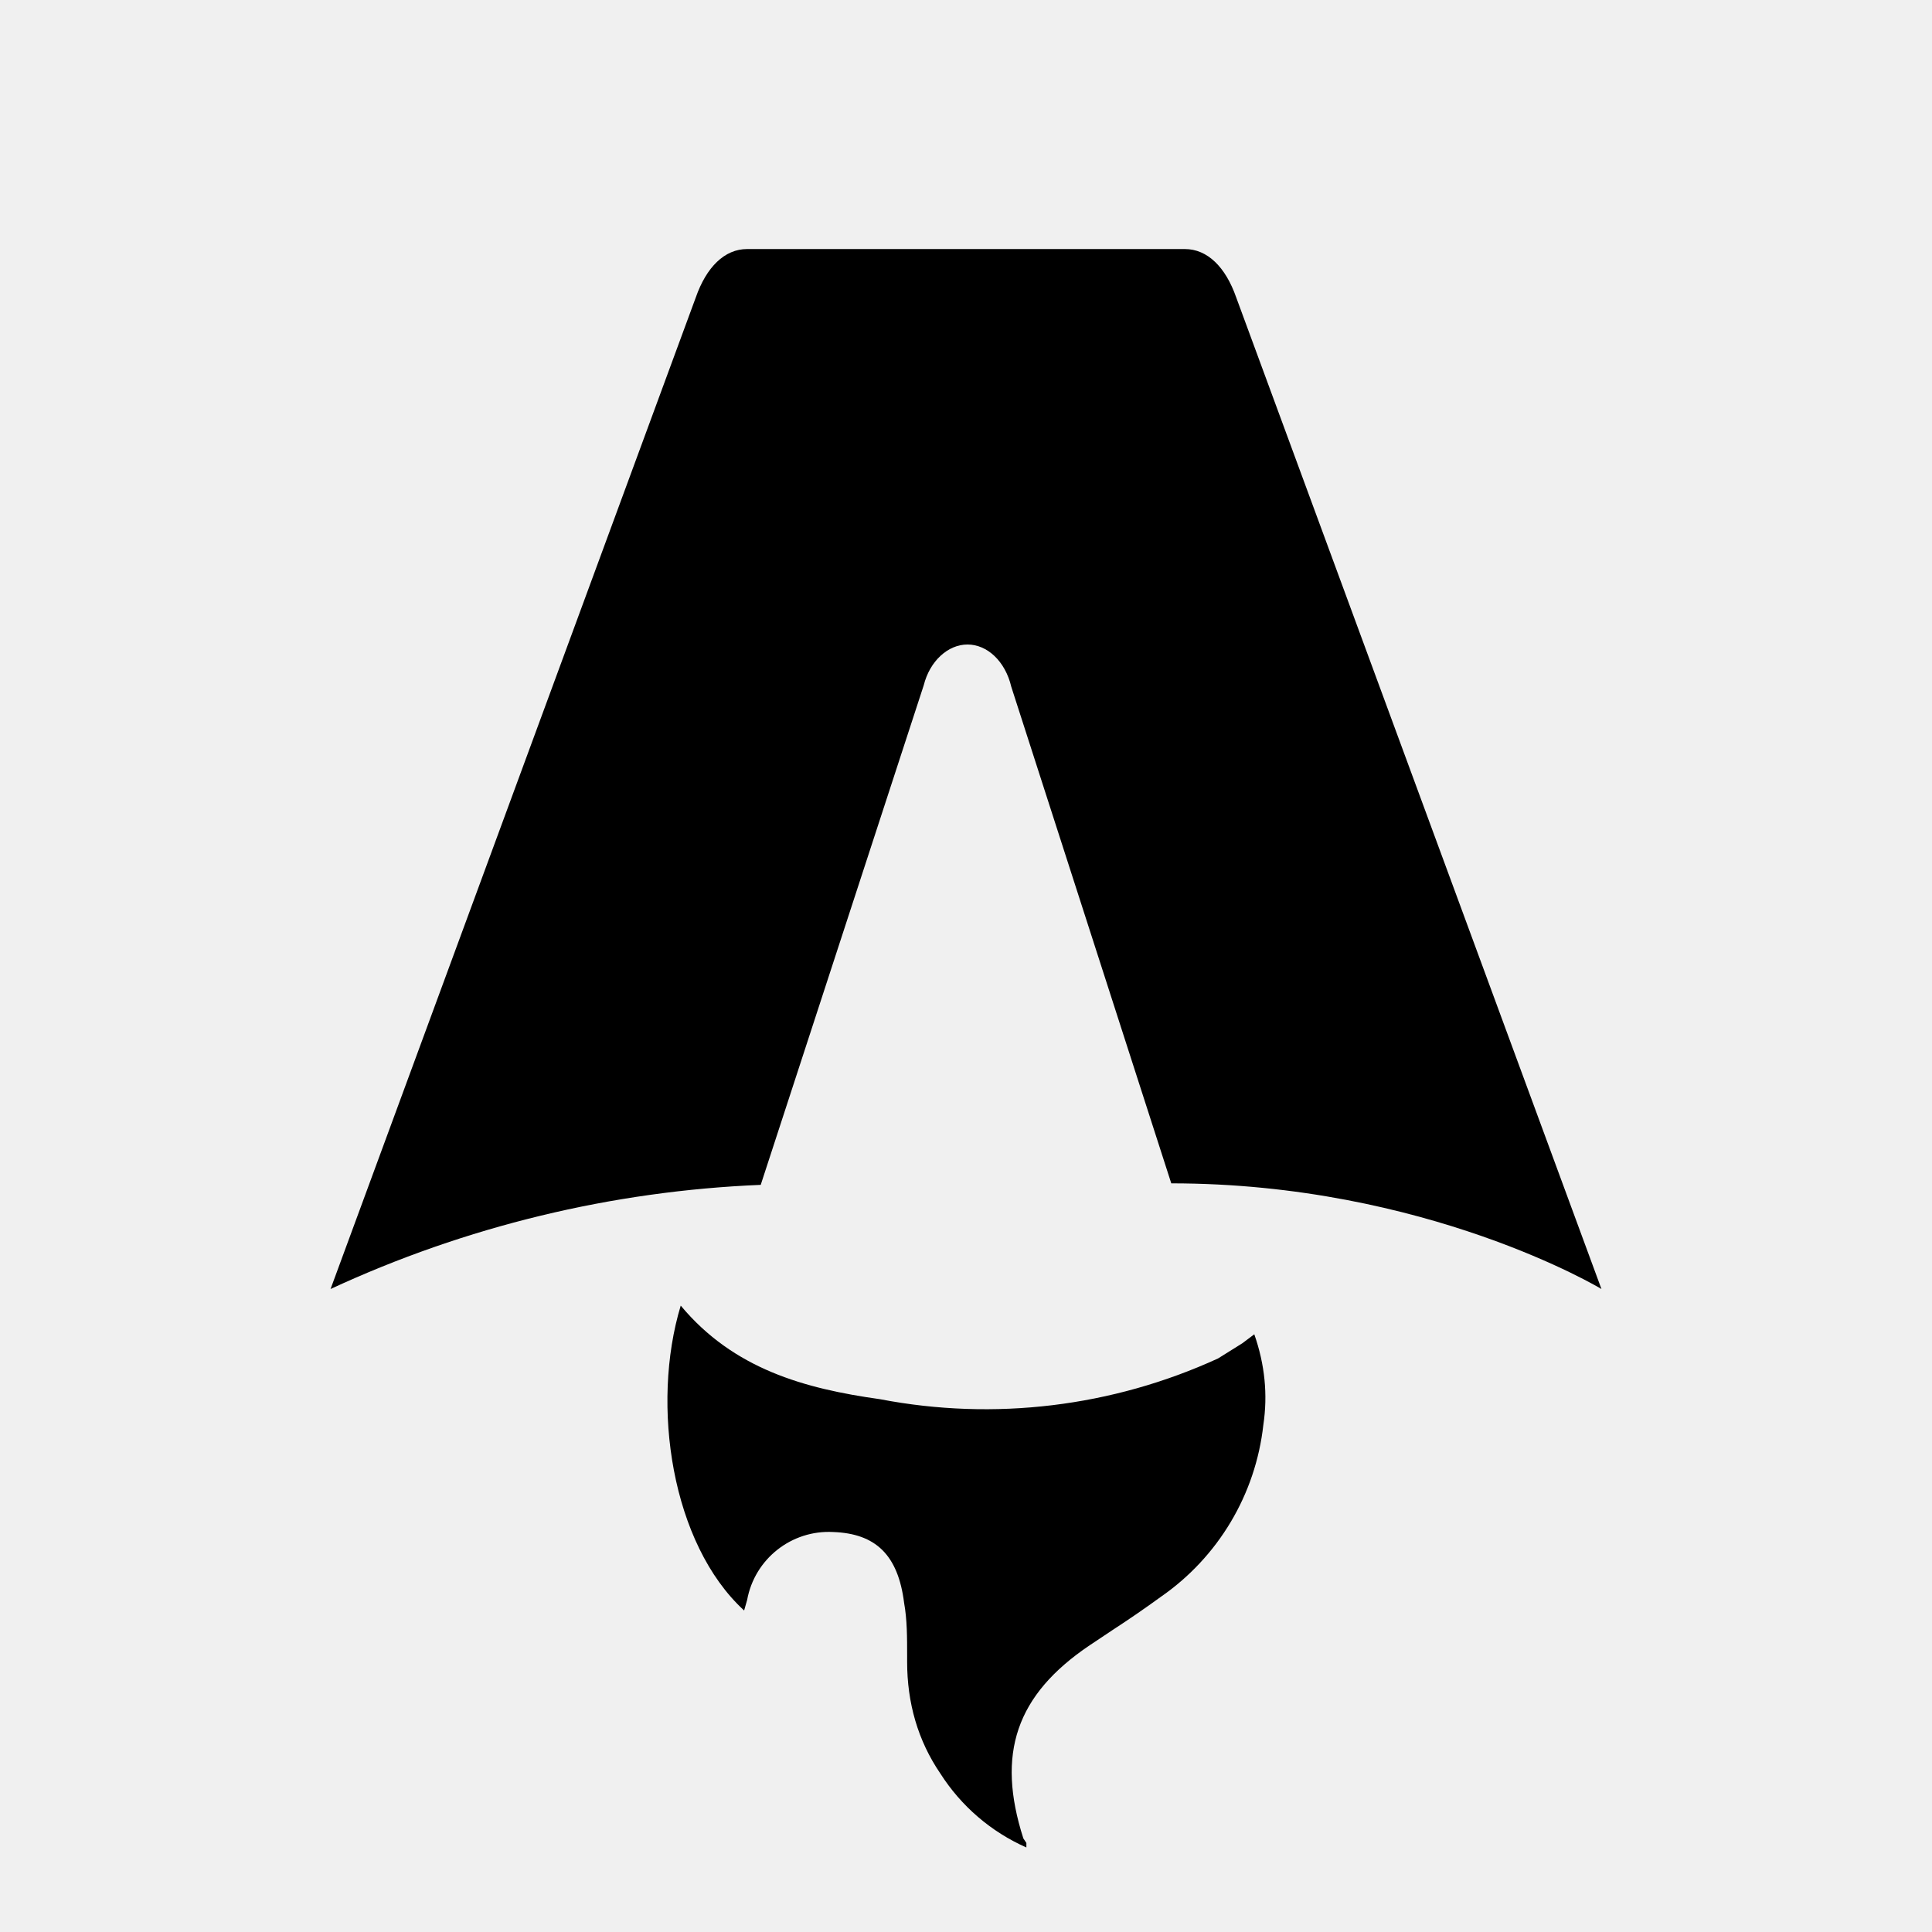
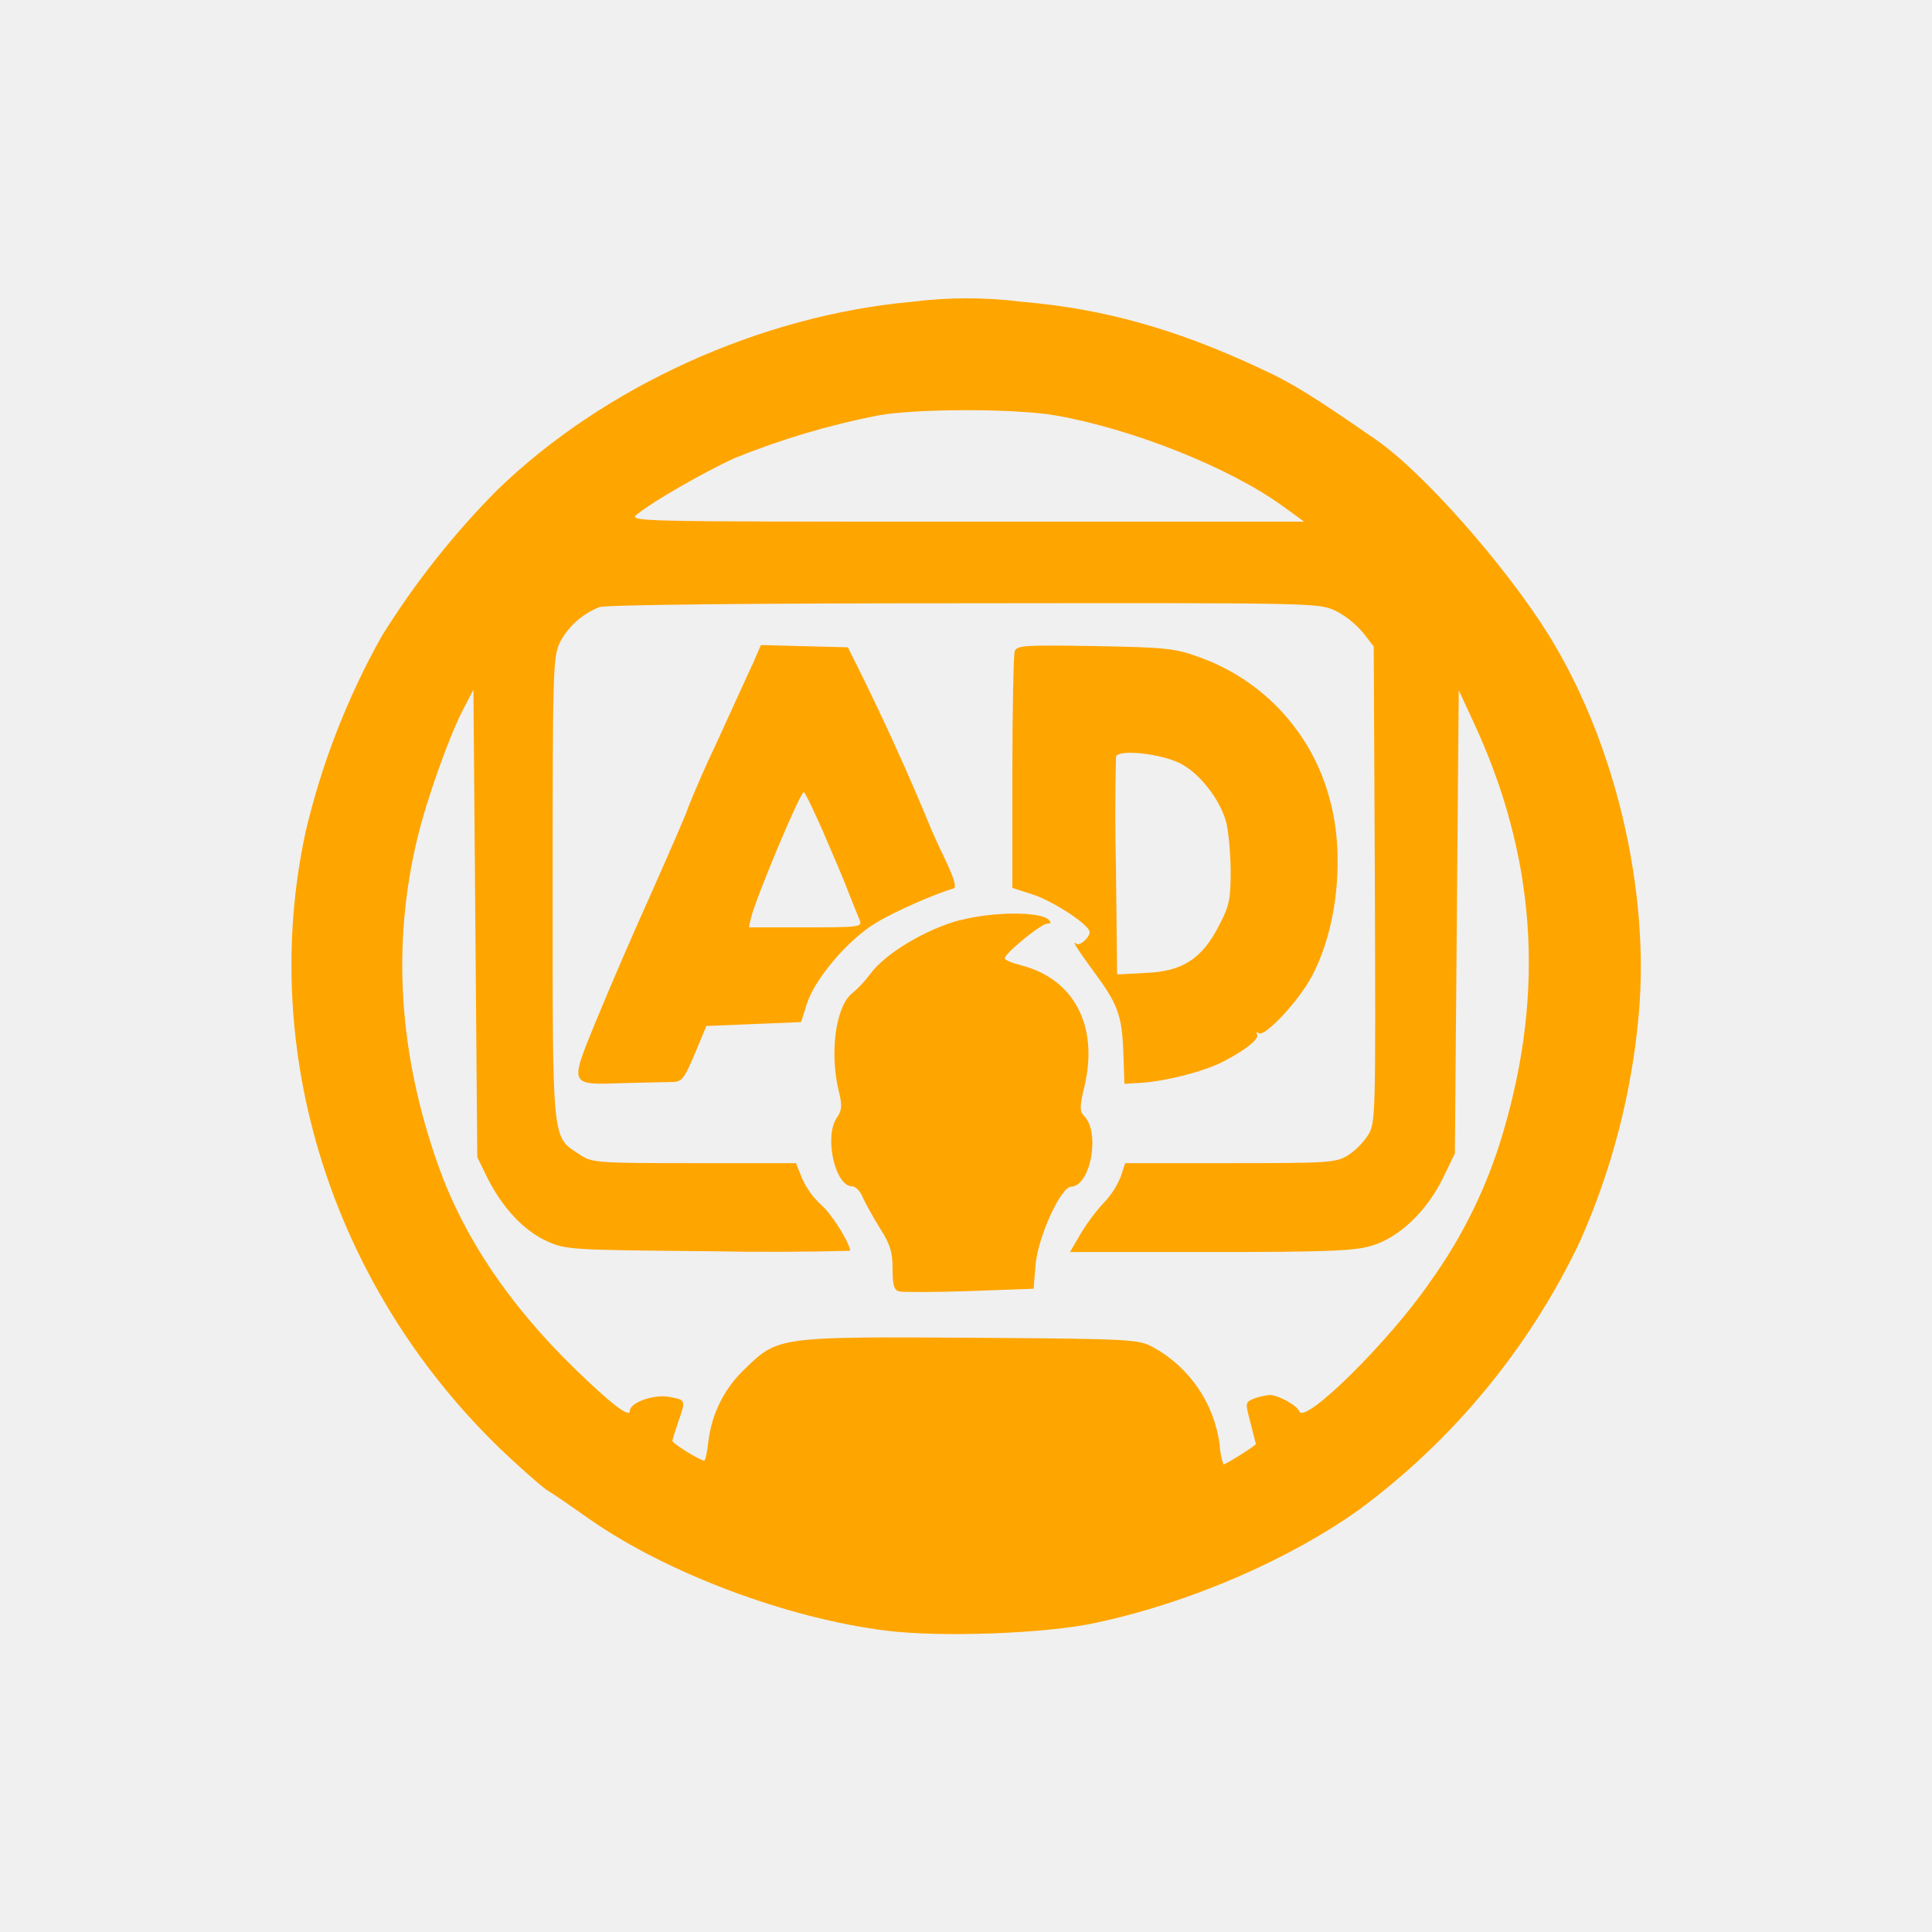
- <svg xmlns="http://www.w3.org/2000/svg" fill="none" viewBox="0 0 128 128">
-   <path d="M50.4 78.5a75.1 75.1 0 0 0-28.5 6.9l24.2-65.7c.7-2 1.9-3.2 3.4-3.2h29c1.5 0 2.7 1.2 3.4 3.2l24.2 65.7s-11.6-7-28.5-7L67 45.5c-.4-1.7-1.6-2.8-2.9-2.8-1.3 0-2.5 1.1-2.9 2.7L50.4 78.5Zm-1.1 28.2Zm-4.2-20.2c-2 6.6-.6 15.8 4.2 20.2a17.5 17.5 0 0 1 .2-.7 5.5 5.5 0 0 1 5.7-4.5c2.8.1 4.3 1.5 4.7 4.7.2 1.1.2 2.3.2 3.5v.4c0 2.7.7 5.2 2.2 7.4a13 13 0 0 0 5.7 4.9v-.3l-.2-.3c-1.8-5.6-.5-9.5 4.4-12.8l1.5-1a73 73 0 0 0 3.2-2.2 16 16 0 0 0 6.8-11.4c.3-2 .1-4-.6-6l-.8.6-1.6 1a37 37 0 0 1-22.4 2.7c-5-.7-9.7-2-13.2-6.2Z" />
+ <svg xmlns="http://www.w3.org/2000/svg" version="1.0" width="32" height="32" viewBox="0 0 24 24">
+   <path d="M11.328 3.749C9.456 3.917 7.502 4.8 6.173 6.091a10.301 10.301 0 0 0-1.43 1.81 9.352 9.352 0 0 0-.946 2.429c-.59 2.731.322 5.63 2.4 7.651.25.24.518.475.595.528.082.048.317.211.528.36.95.667 2.453 1.234 3.686 1.387.672.086 1.987.038 2.602-.096 1.157-.245 2.405-.782 3.288-1.416a8.901 8.901 0 0 0 2.726-3.312 8.86 8.86 0 0 0 .734-2.818c.144-1.565-.298-3.413-1.128-4.742-.538-.859-1.56-2.016-2.141-2.414-.797-.552-1.032-.696-1.416-.874-1.051-.494-1.958-.749-2.976-.835a5.437 5.437 0 0 0-1.368 0zm1.781 1.411c.96.168 2.165.648 2.827 1.128l.264.192H12c-4.195 0-4.2 0-4.08-.096.197-.158.816-.514 1.2-.691a9.754 9.754 0 0 1 1.79-.533c.48-.086 1.704-.086 2.198 0zm3.485 2.429a1.128 1.128 0 0 1 .341.274l.13.168.014 2.957c.01 2.885.01 2.962-.086 3.115a.883.883 0 0 1-.25.25c-.149.091-.245.096-1.464.096h-1.301l-.058.173a1.006 1.006 0 0 1-.211.322 2.437 2.437 0 0 0-.283.379l-.134.23h1.747c1.45 0 1.786-.014 1.997-.077.341-.101.677-.418.883-.83l.154-.317.024-2.875.024-2.88.178.384c.778 1.666.898 3.336.374 5.107a6.104 6.104 0 0 1-.907 1.858c-.499.73-1.565 1.786-1.627 1.608-.019-.067-.259-.202-.365-.202a.746.746 0 0 0-.192.043c-.115.048-.115.048-.048.302.034.139.067.259.067.264 0 .019-.374.254-.403.254a.896.896 0 0 1-.048-.254 1.624 1.624 0 0 0-.821-1.2c-.187-.101-.25-.106-2.251-.12-2.395-.014-2.414-.014-2.822.384a1.475 1.475 0 0 0-.456.902c-.014.134-.038.24-.053.24-.048 0-.394-.211-.394-.245 0-.014.034-.125.072-.235.096-.274.096-.274-.115-.312-.192-.034-.485.072-.485.173 0 .096-.226-.077-.691-.528-.806-.787-1.363-1.613-1.68-2.491-.504-1.406-.59-2.779-.264-4.114.115-.475.398-1.267.566-1.584l.125-.24.024 2.904.024 2.904.13.264c.182.36.446.648.734.778.235.106.283.11 2.006.125a39.296 39.296 0 0 0 1.761-.005c0-.091-.235-.47-.36-.571a.997.997 0 0 1-.235-.326l-.077-.192H8.626c-1.238 0-1.272-.005-1.43-.11-.341-.226-.331-.11-.331-3.312 0-2.765.005-2.875.096-3.058a.944.944 0 0 1 .485-.427c.072-.029 1.882-.048 4.526-.048 4.392-.005 4.416-.005 4.622.096z" />
+   <path d="m9.341 8.266-.456.998a13.352 13.352 0 0 0-.341.778c0 .024-.202.485-.446 1.037a57.553 57.553 0 0 0-.706 1.632c-.317.778-.322.768.346.744.245-.005.514-.014.595-.014.139 0 .158-.024.298-.35l.144-.346.586-.024.59-.024.072-.226c.096-.312.528-.816.869-1.013.23-.139.725-.355.955-.422.038-.014.005-.125-.115-.379a7.742 7.742 0 0 1-.235-.528 31.914 31.914 0 0 0-.821-1.8l-.144-.288-.542-.014-.538-.014-.11.254zm.893 2.088c.125.288.269.624.317.758.053.13.11.278.13.322.034.082-.019.086-.672.086h-.706l.024-.11c.058-.245.61-1.565.658-1.57.014 0 .125.23.25.514zm2.371-2.266c-.014.043-.029.725-.029 1.512v1.43l.254.082c.254.082.706.379.706.466 0 .072-.13.182-.168.144-.067-.058.034.096.221.35.298.403.346.538.365.984l.014.408.226-.014c.307-.024.758-.139.994-.259.283-.144.461-.288.427-.341-.014-.029-.005-.034.024-.014.072.043.461-.365.634-.667.336-.59.442-1.536.245-2.242a2.566 2.566 0 0 0-1.642-1.771c-.274-.101-.413-.115-1.272-.13-.864-.014-.97-.01-.998.062zm2.059 1.397c.235.12.48.432.562.706.034.11.058.389.062.614 0 .365-.014.442-.144.691-.211.413-.451.571-.912.59l-.355.019-.014-1.315a28.813 28.813 0 0 1 0-1.387c.019-.101.557-.043.802.082z" />
+   <path d="M11.928 11.429c-.432.115-.936.418-1.123.677a1.416 1.416 0 0 1-.211.226c-.211.154-.293.744-.173 1.229.043.173.038.23-.024.322-.163.23-.024.854.187.854.043 0 .101.058.13.13.034.077.13.25.216.389.13.202.158.302.158.509s.019.264.086.278c.043.01.437.01.874-.005l.792-.029.024-.293c.029-.35.312-.97.442-.974.245-.01.365-.682.158-.883-.053-.053-.053-.12.01-.374.173-.744-.134-1.325-.787-1.493-.115-.029-.206-.067-.206-.086 0-.062.451-.432.528-.432.048 0 .053-.014.019-.048-.106-.106-.696-.101-1.099.005z" />
  <style>
-         path { fill: #000; }
-         @media (prefers-color-scheme: dark) {
-             path { fill: #FFF; }
-         }
-     </style>
+   path {
+   fill: orange
+   }
+ </style>
</svg>
